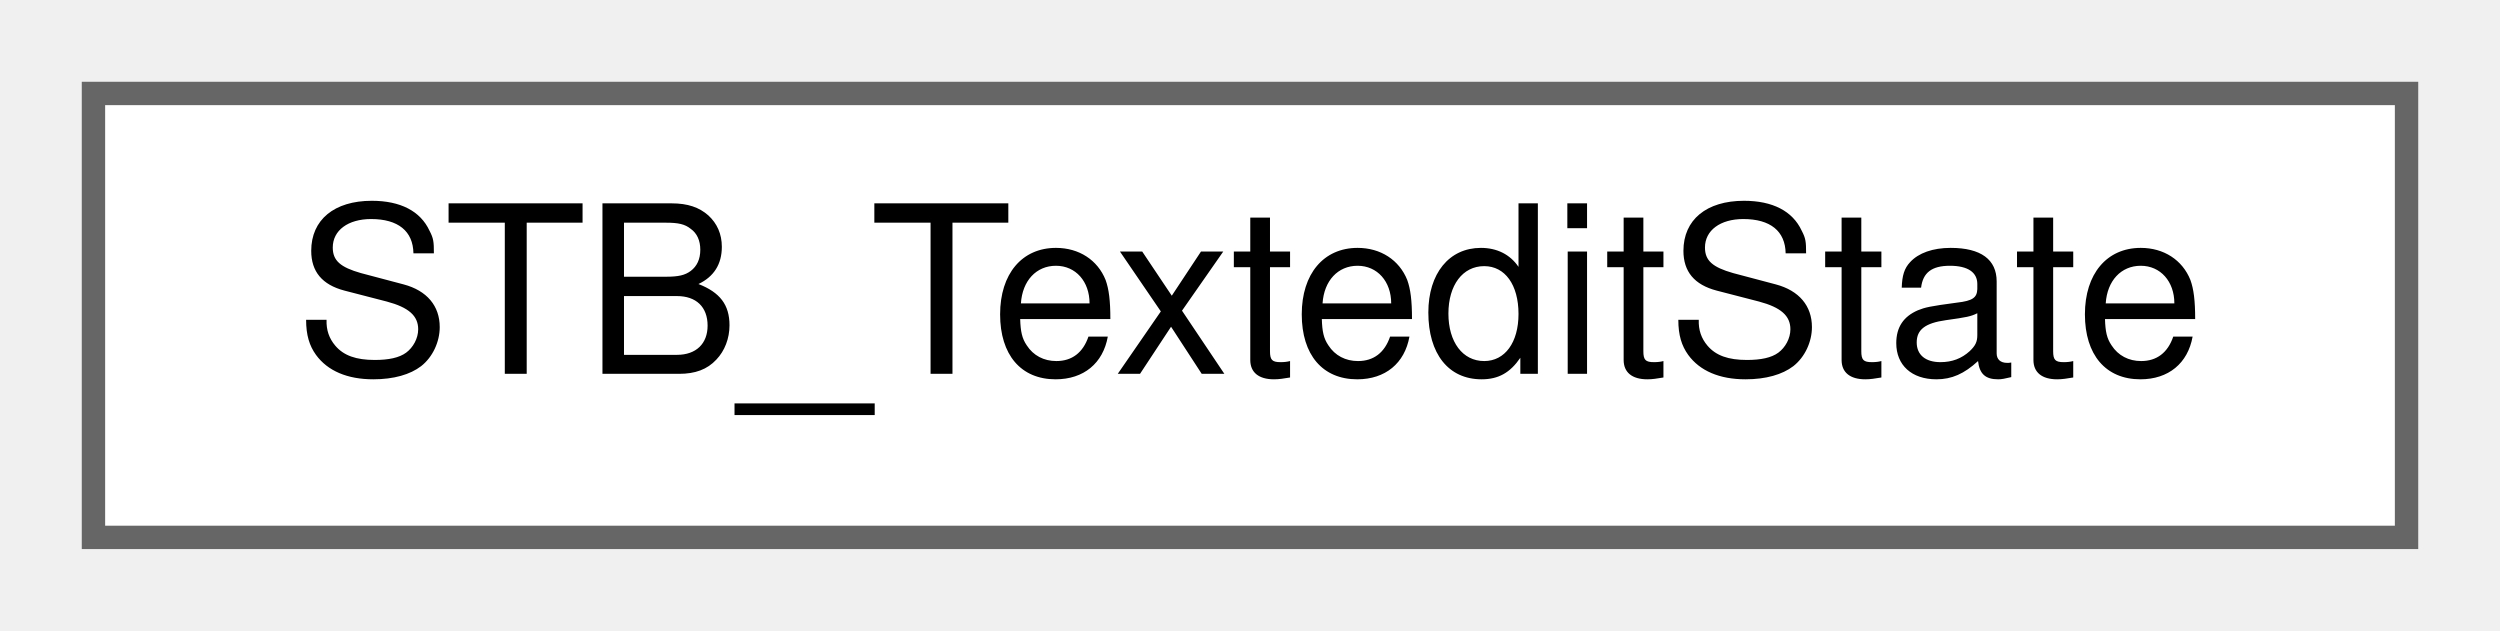
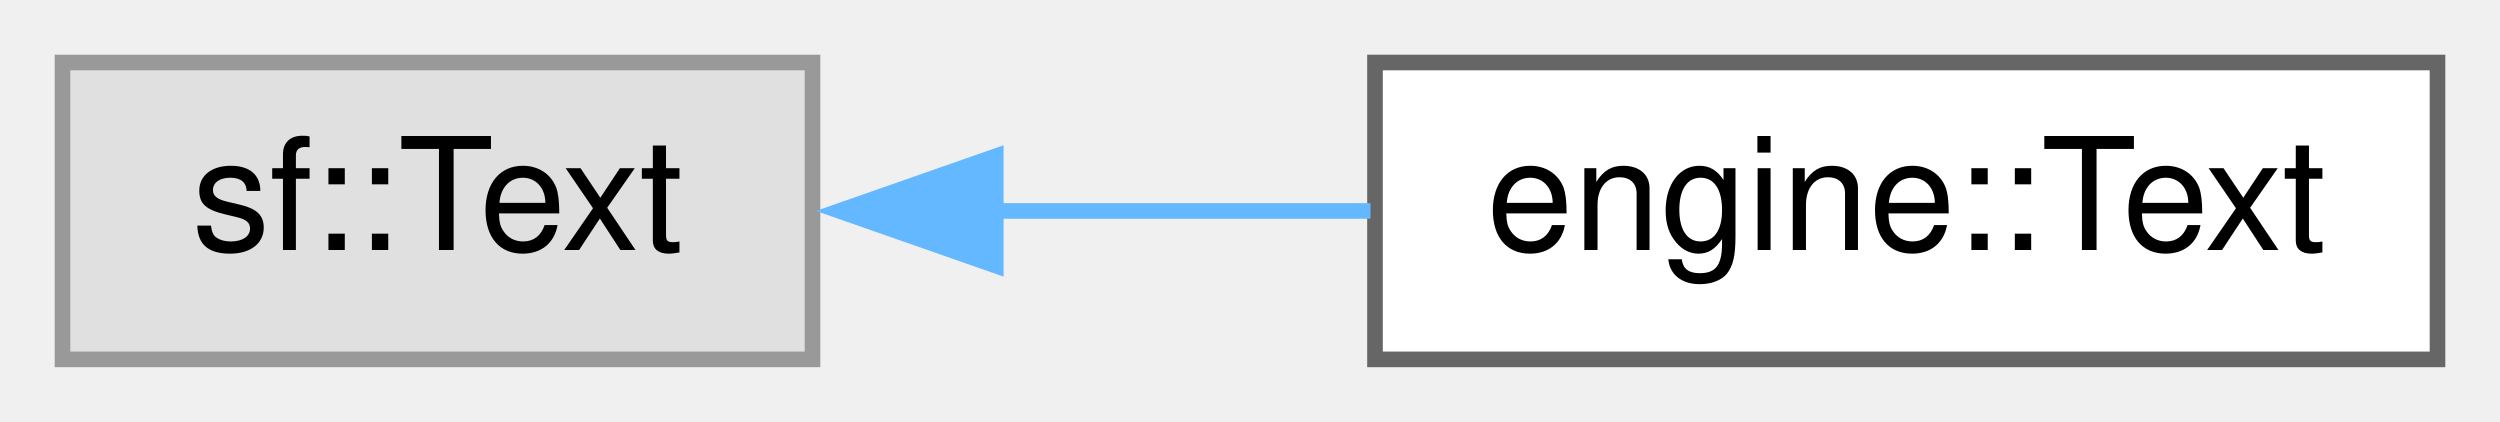
- <svg xmlns="http://www.w3.org/2000/svg" xmlns:xlink="http://www.w3.org/1999/xlink" width="107pt" height="27pt" viewBox="0.00 0.00 107.00 27.00">
+ <svg xmlns="http://www.w3.org/2000/svg" xmlns:xlink="http://www.w3.org/1999/xlink" width="160pt" height="27pt" viewBox="0.00 0.00 160.00 27.00">
  <g id="graph0" class="graph" transform="scale(1 1) rotate(0) translate(4 23)">
    <g id="node1" class="node">
      <g id="a_node1">
-         <a xlink:href="struct_s_t_b___textedit_state.html" target="_top" xlink:title=" ">
-           <polygon fill="white" stroke="#666666" points="99,-19 0,-19 0,0 99,0 99,-19" />
-           <text text-anchor="middle" x="49.5" y="-7" font-family="Helvetica,sans-Serif" font-size="10.00">STB_TexteditState</text>
+         <a xlink:title=" ">
+           <polygon fill="#e0e0e0" stroke="#999999" points="48,-19 0,-19 0,0 48,0 48,-19" />
+           <text text-anchor="middle" x="24" y="-7" font-family="Helvetica,sans-Serif" font-size="10.00">sf::Text</text>
        </a>
      </g>
    </g>
+     <g id="node2" class="node">
+       <g id="a_node2">
+         <a xlink:href="classengine_1_1_text.html" target="_top" xlink:title=" ">
+           <polygon fill="white" stroke="#666666" points="152,-19 84,-19 84,0 152,0 152,-19" />
+           <text text-anchor="middle" x="118" y="-7" font-family="Helvetica,sans-Serif" font-size="10.00">engine::Text</text>
+         </a>
+       </g>
+     </g>
+     <g id="edge1" class="edge">
+       <path fill="none" stroke="#63b8ff" d="M59.67,-9.5C67.55,-9.5 75.9,-9.5 83.71,-9.5" />
+       <polygon fill="#63b8ff" stroke="#63b8ff" points="59.73,-6 49.73,-9.5 59.73,-13 59.73,-6" />
+     </g>
  </g>
</svg>
